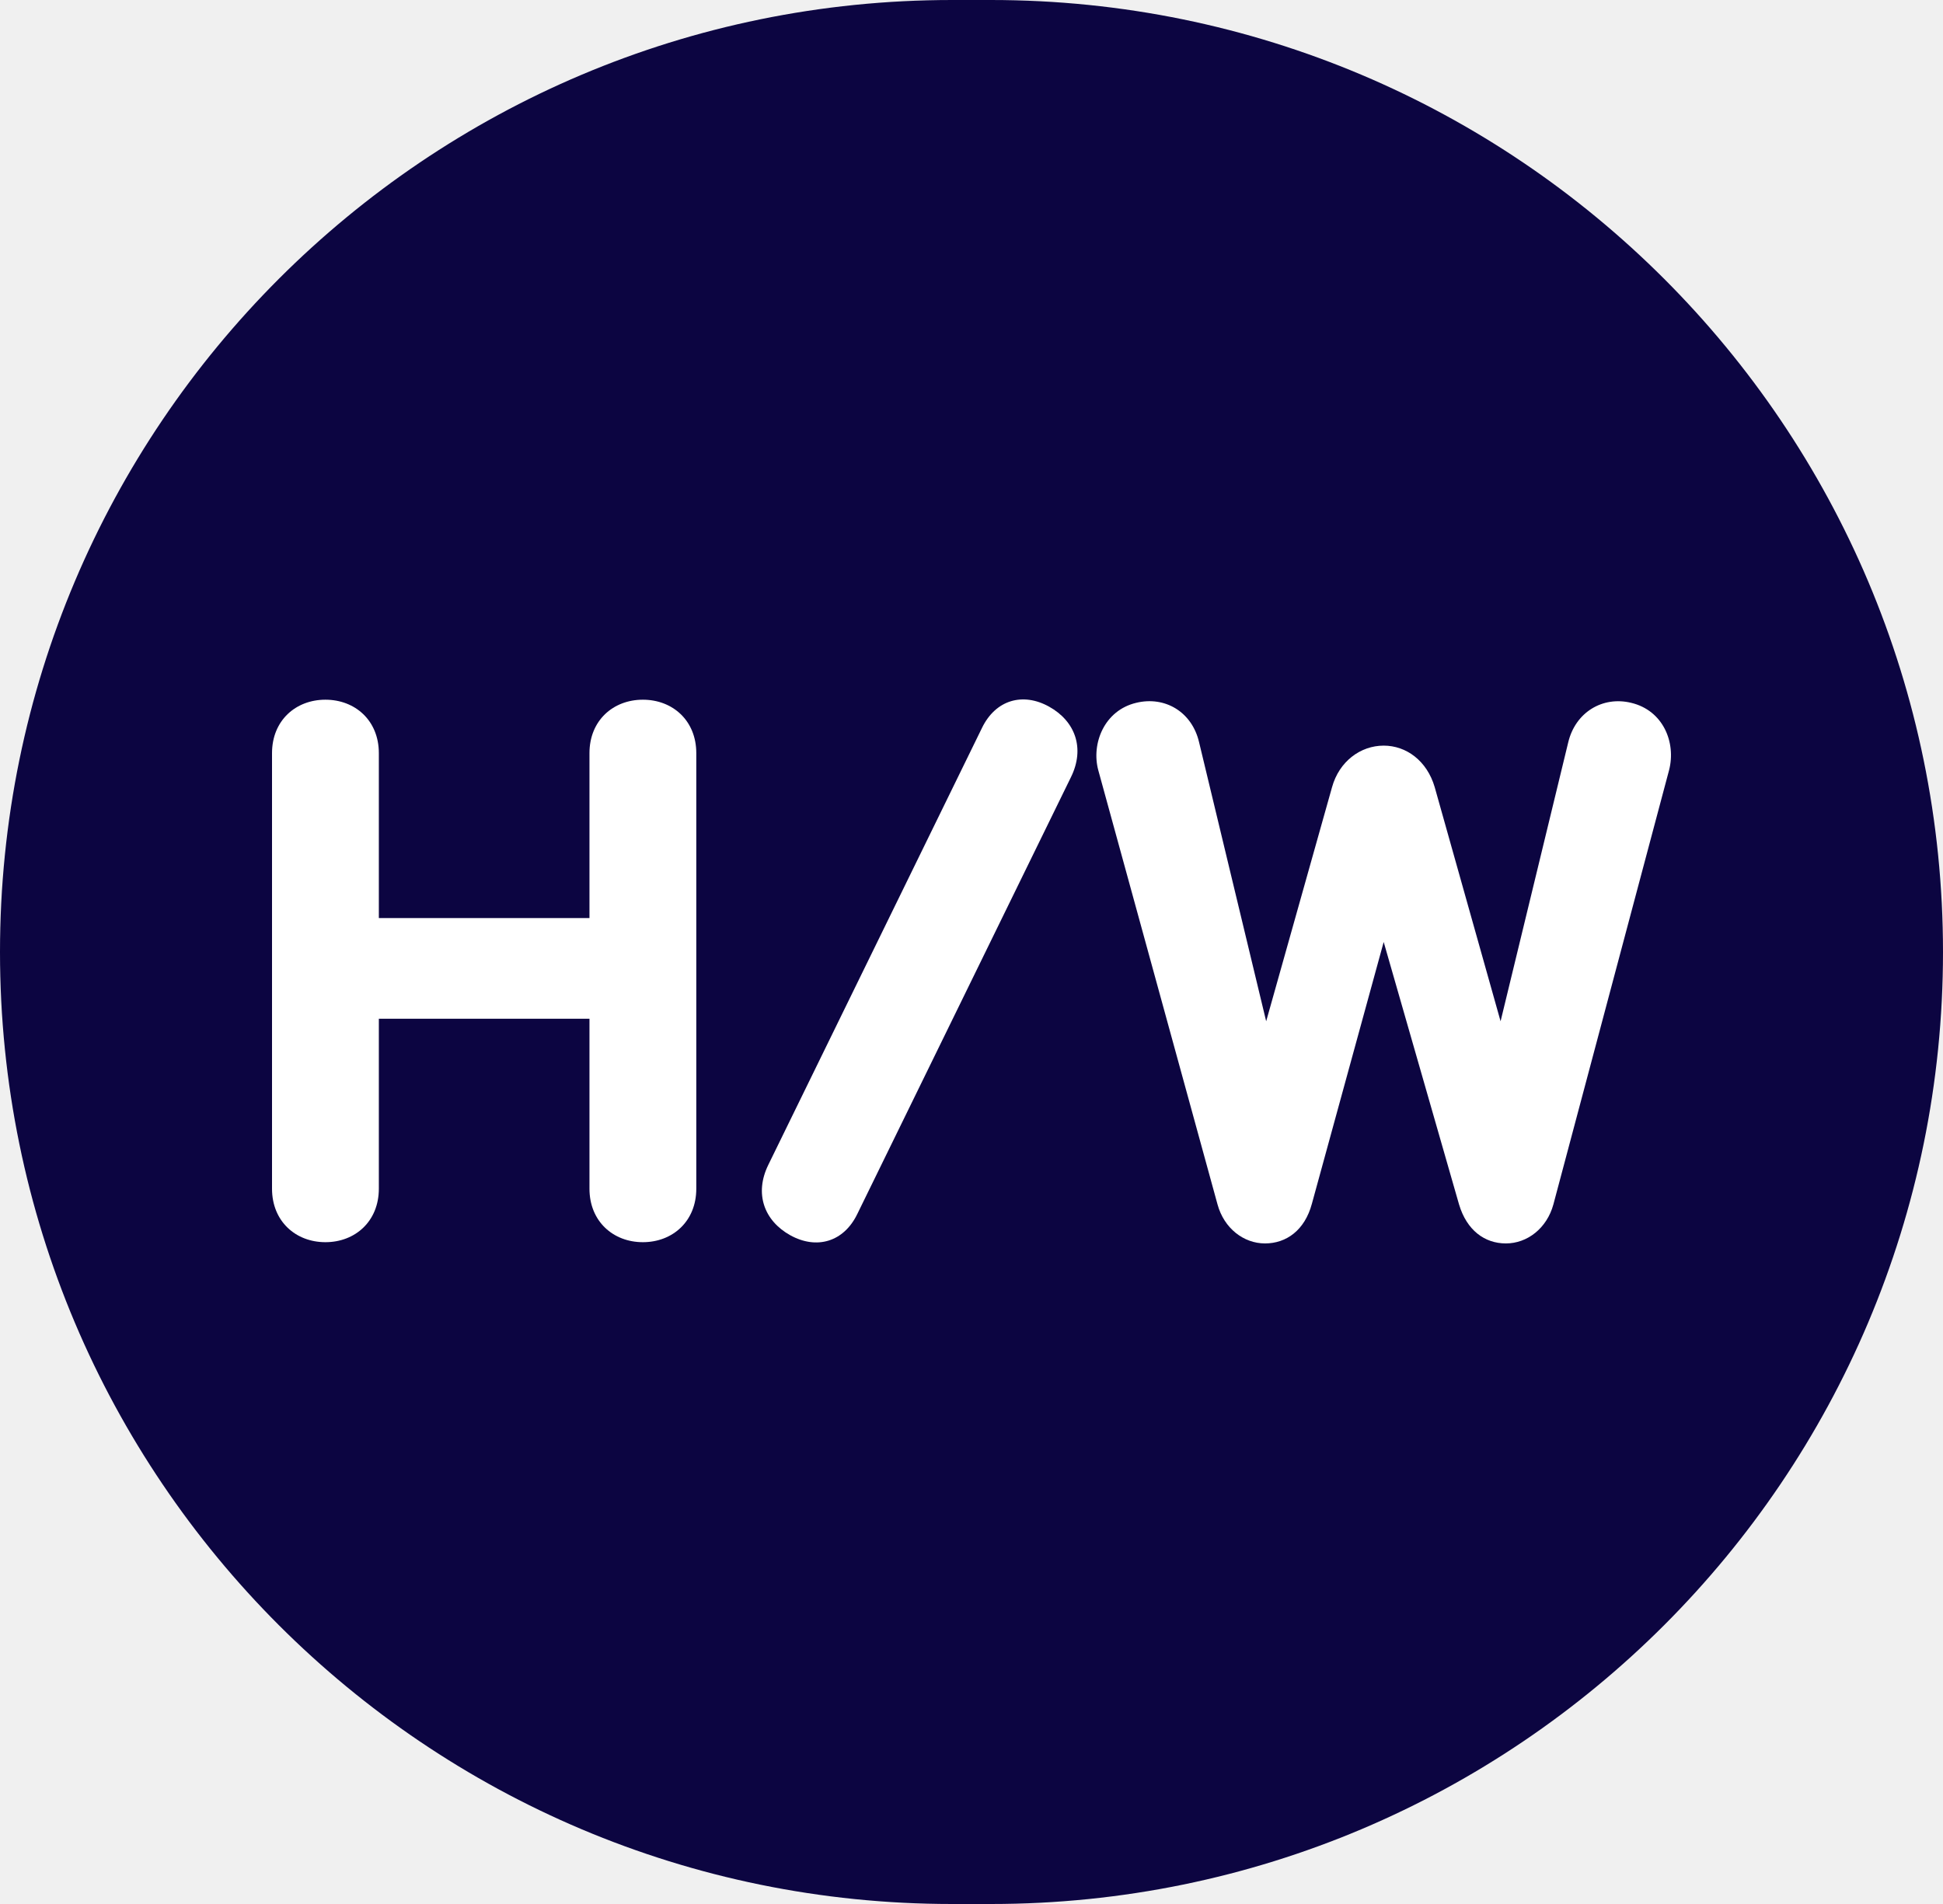
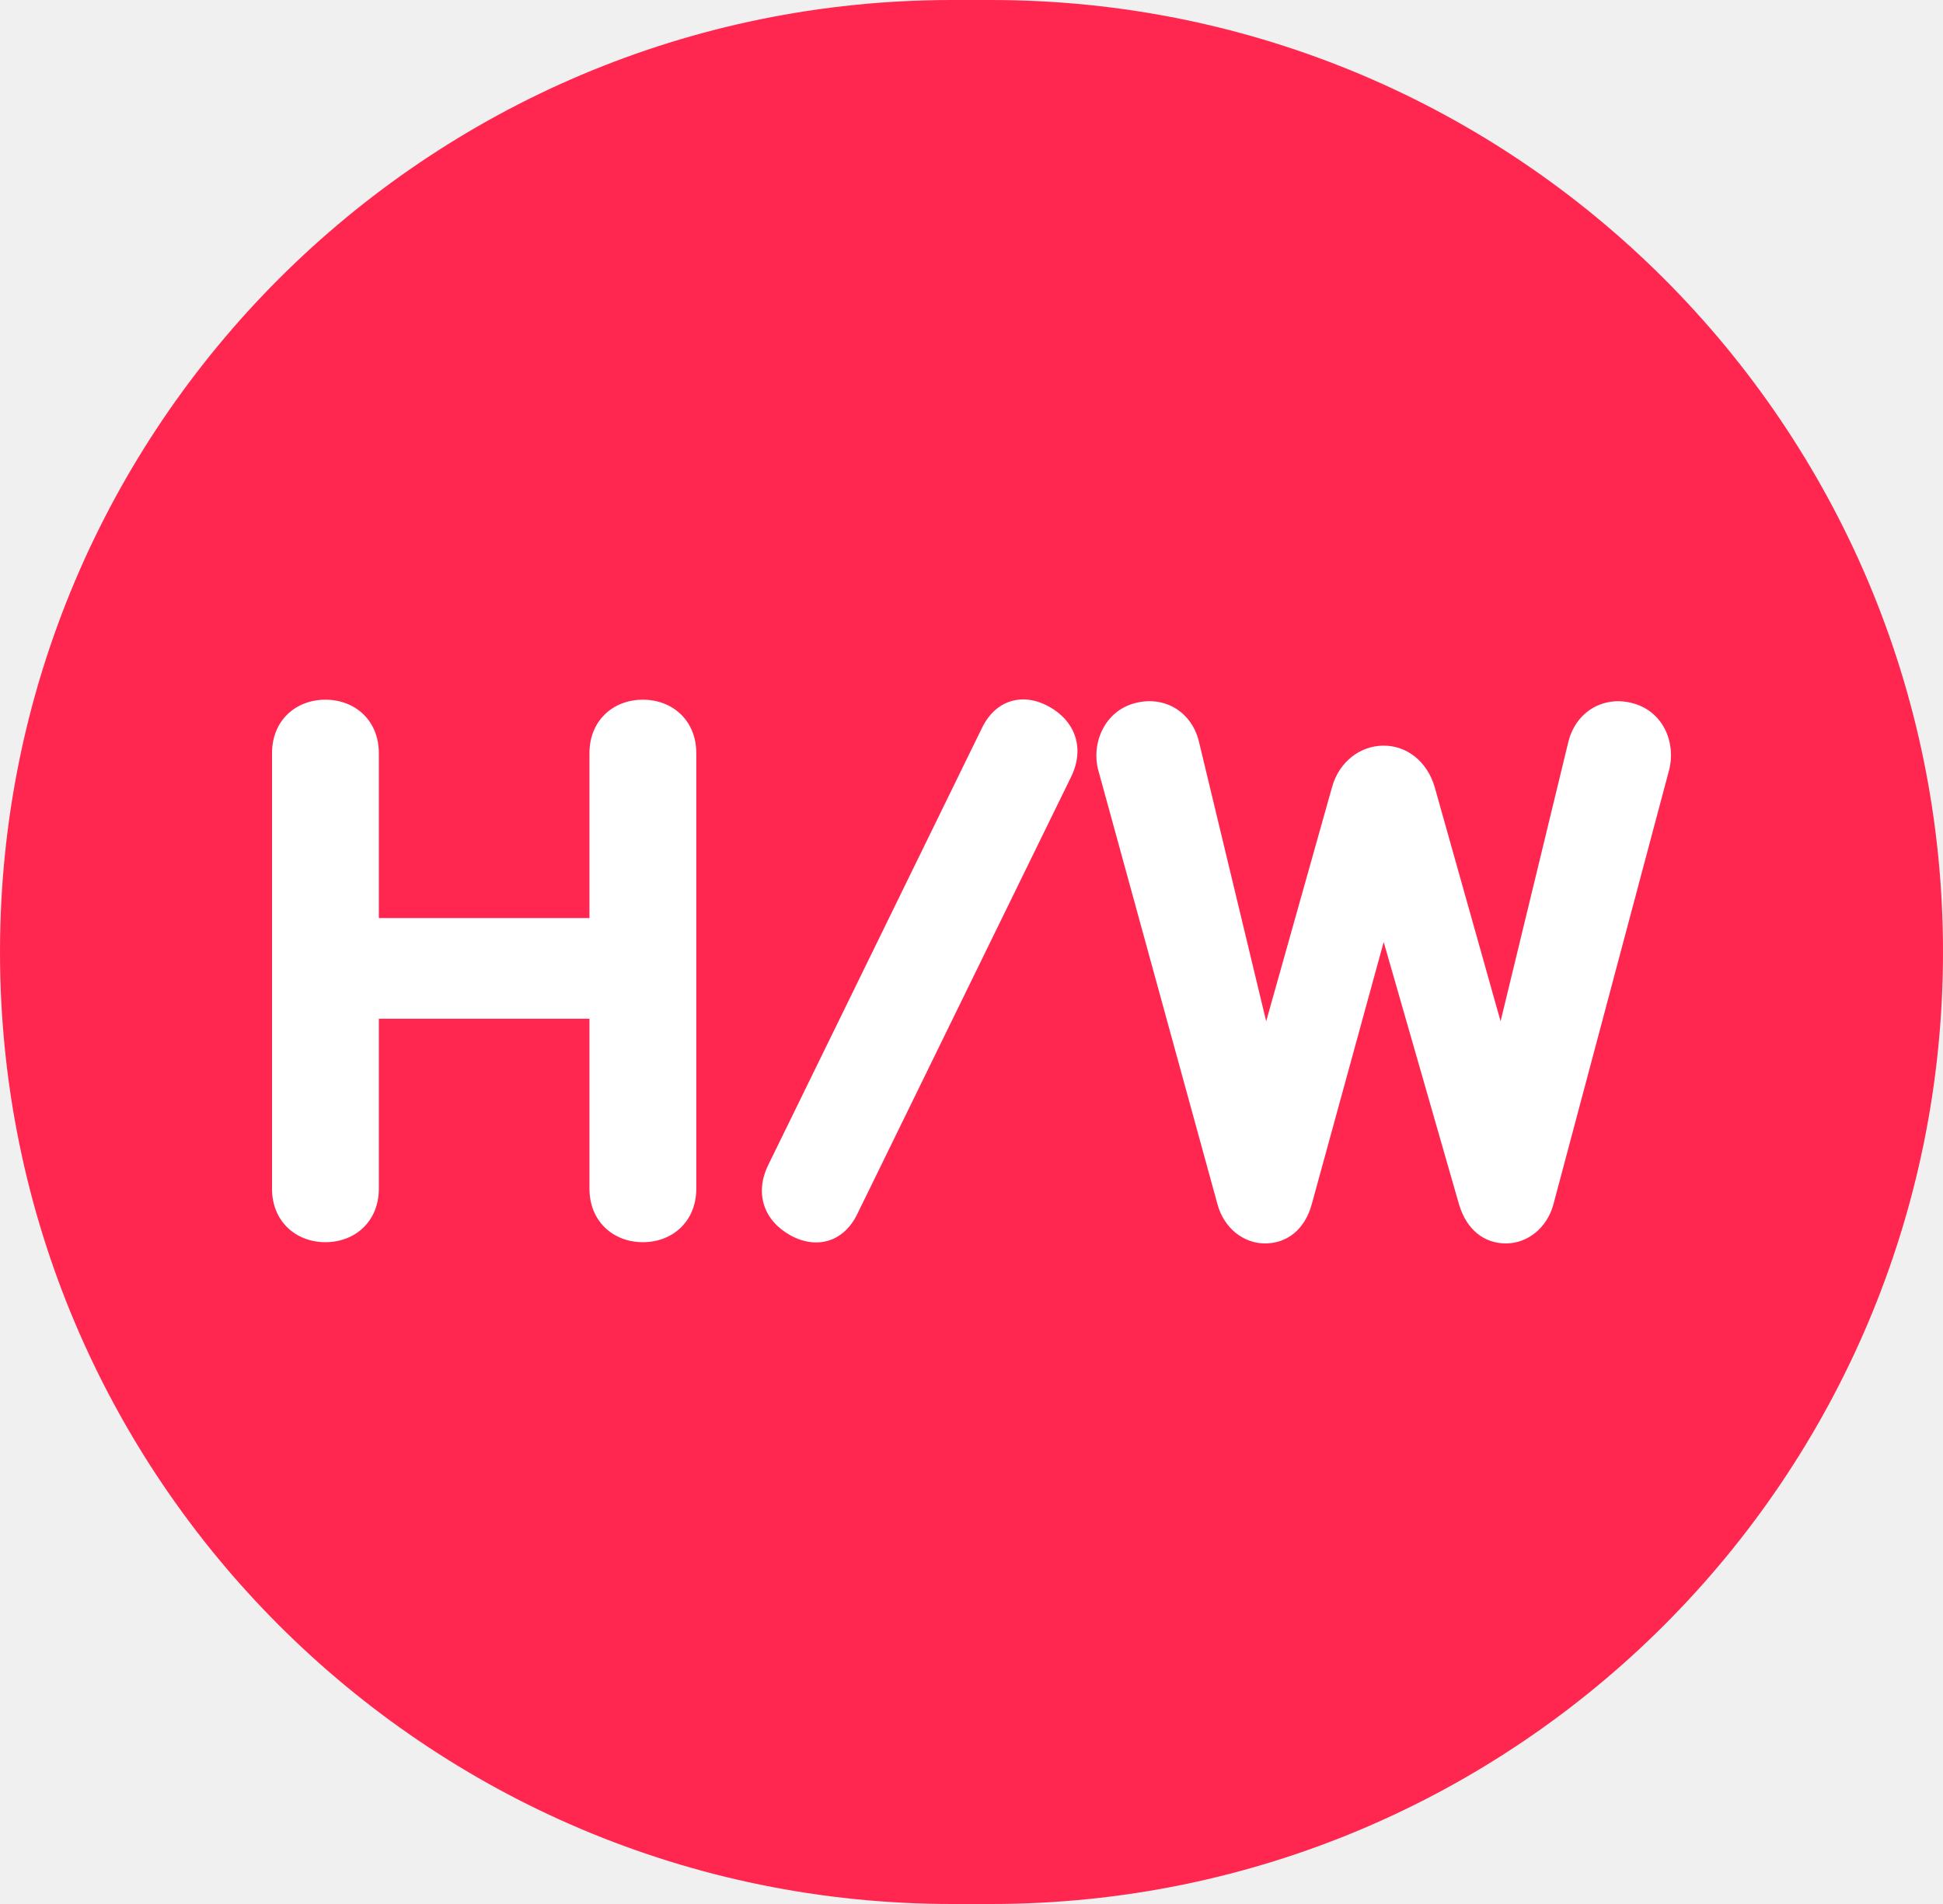
<svg xmlns="http://www.w3.org/2000/svg" width="50" height="49" viewBox="0 0 50 49" fill="none">
-   <rect width="50" height="49" rx="24.5" fill="#0C0541" />
+   <rect width="50" height="49" rx="24.5" fill="#FF274F" />
  <path d="M36.92 20.258L38.615 26.283L40.355 19.108C40.539 18.33 41.241 17.909 41.974 18.087C42.799 18.282 43.135 19.108 42.951 19.82L39.974 30.996C39.806 31.611 39.302 32 38.752 32C38.203 32 37.744 31.66 37.546 30.996L35.607 24.242L33.759 30.98C33.576 31.66 33.102 32 32.553 32C32.003 32 31.499 31.611 31.331 30.996L28.262 19.82C28.079 19.14 28.415 18.282 29.239 18.087C29.972 17.909 30.675 18.314 30.858 19.108L32.583 26.283L34.278 20.258C34.462 19.594 35.011 19.189 35.607 19.189C36.187 19.189 36.721 19.577 36.92 20.258Z" fill="white" />
  <path d="M27.56 19.999L22.063 31.239C21.712 31.968 21.009 32.162 20.337 31.79C19.666 31.417 19.406 30.721 19.772 29.976L25.269 18.735C25.621 18.007 26.323 17.812 26.995 18.185C27.667 18.557 27.926 19.254 27.56 19.999Z" fill="white" />
  <path d="M9.749 26.218V30.591C9.749 31.433 9.138 31.968 8.374 31.968C7.611 31.968 7 31.433 7 30.591V19.383C7 18.541 7.611 18.007 8.374 18.007C9.138 18.007 9.749 18.541 9.749 19.383V23.627H15.169V19.383C15.169 18.541 15.78 18.007 16.543 18.007C17.307 18.007 17.918 18.541 17.918 19.383V30.591C17.918 31.433 17.307 31.968 16.543 31.968C15.78 31.968 15.169 31.433 15.169 30.591V26.218H9.749Z" fill="white" />
</svg>
